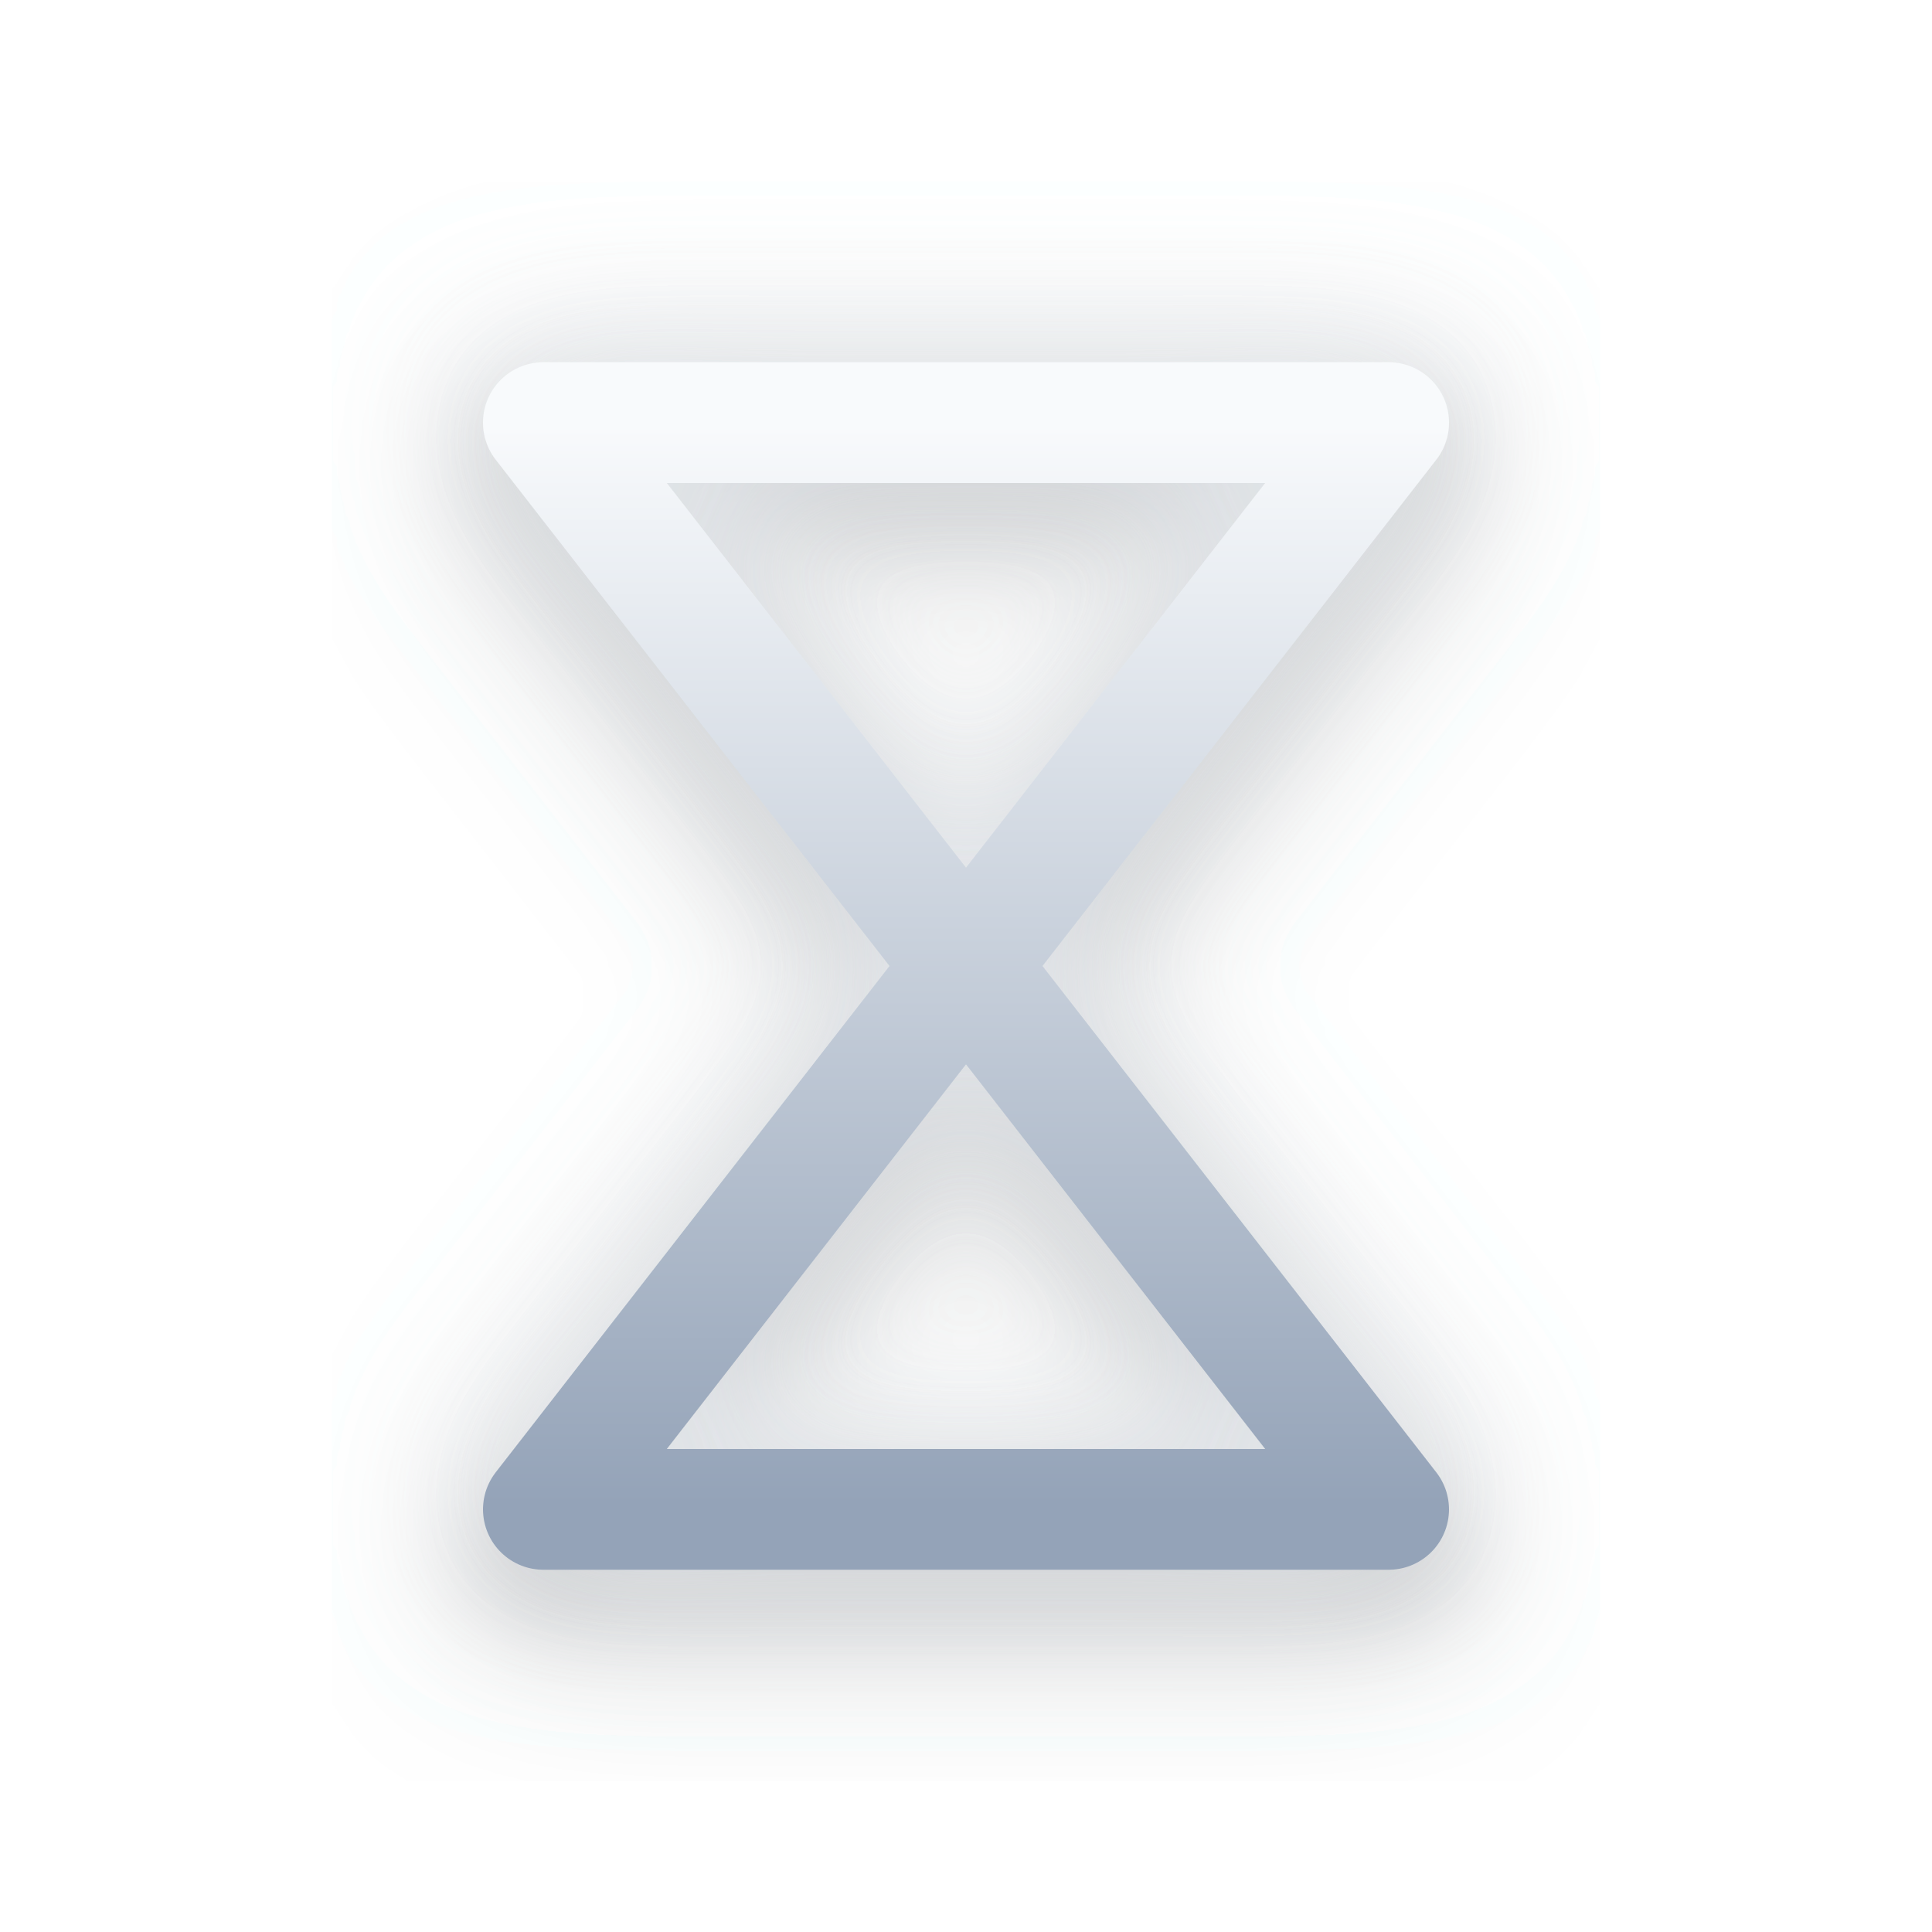
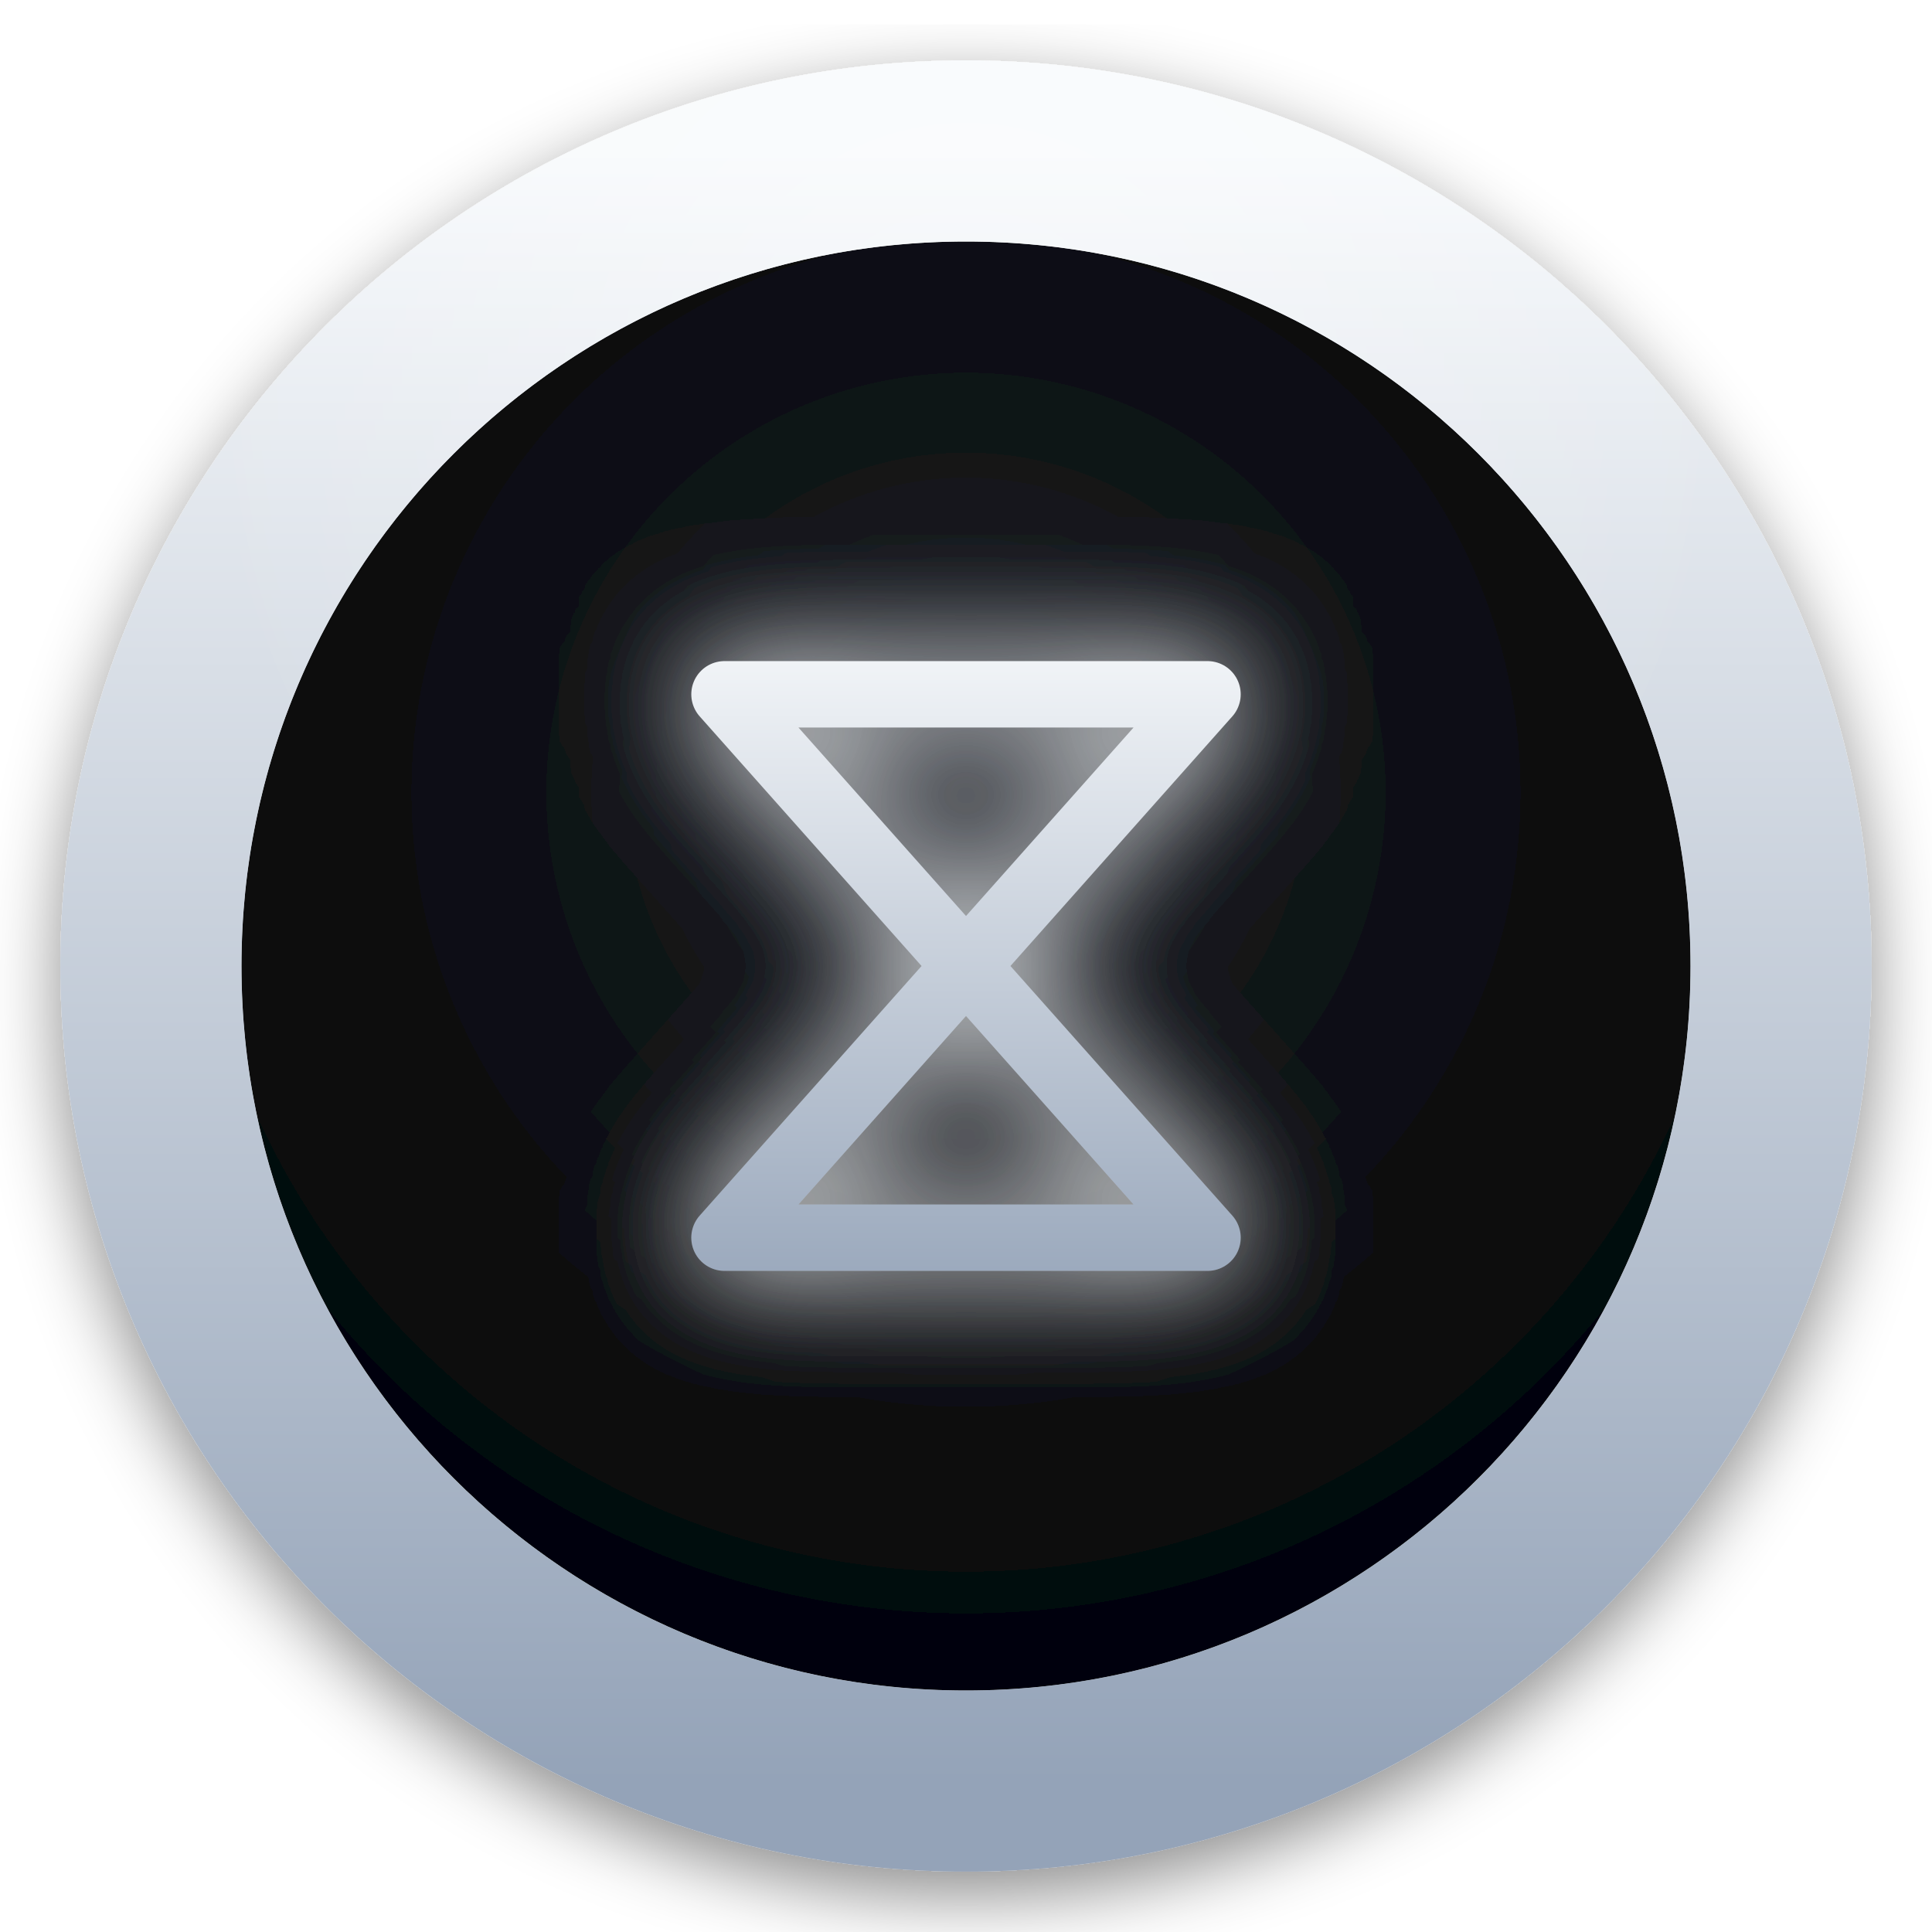
<svg xmlns="http://www.w3.org/2000/svg" viewBox="0 0 64 64" width="64" height="64">
  <defs>
+     <radialGradient id="fieldGrad" cx="50%" cy="38%" r="58%">
+       <stop offset="0%" stop-color="#1a1d24" />
+       <stop offset="100%" stop-color="#050608" />
+     </radialGradient>
    <linearGradient id="metalGrad" x1="0%" y1="0%" x2="0%" y2="100%">
      <stop offset="0%" stop-color="#f8fafc" />
      <stop offset="100%" stop-color="#94a3b8" />
    </linearGradient>
-     <filter id="symbolShadow" x="-25%" y="-25%" width="150%" height="150%">
-       <feGaussianBlur in="SourceAlpha" stdDeviation="1.6" />
-       <feOffset dx="0" dy="1" result="offsetBlur" />
-       <feFlood flood-color="#000000" flood-opacity="0.55" />
+     <radialGradient id="topHighlight" cx="50%" cy="20%" r="40%">
+       <stop offset="0%" stop-color="#ffffff" stop-opacity="0.32" />
+       <stop offset="100%" stop-color="#ffffff" stop-opacity="0" />
+     </radialGradient>
+     <clipPath id="ringClip">
+       <path d="M32 2 A30 30 0 1 1 31.99 2 Z M32 8 A24 24 0 1 0 32.01 8 Z" fill-rule="evenodd" />
+     </clipPath>
+     <filter id="pinShadow" x="-20%" y="-20%" width="140%" height="140%">
+       <feGaussianBlur in="SourceAlpha" stdDeviation="1.2" />
+       <feOffset dx="0" dy="0.8" result="offsetBlur" />
+       <feFlood flood-color="#000000" flood-opacity="0.45" />
      <feComposite in2="offsetBlur" operator="in" />
      <feMerge>
        <feMergeNode />
        <feMergeNode in="SourceGraphic" />
      </feMerge>
    </filter>
+     <linearGradient id="symbolMetalGrad" x1="0" y1="20" x2="0" y2="44" gradientUnits="userSpaceOnUse">
+       <stop offset="0%" stop-color="#f8fafc" />
+       <stop offset="100%" stop-color="#94a3b8" />
+     </linearGradient>
    <filter id="symbolGlow" x="-50%" y="-50%" width="200%" height="200%">
-       <feGaussianBlur in="SourceAlpha" stdDeviation="2.5" result="blur" />
-       <feFlood flood-color="#f1f5f9" flood-opacity="0.55" />
+       <feGaussianBlur in="SourceAlpha" stdDeviation="2" result="blur" />
+       <feFlood flood-color="#f1f5f9" flood-opacity="0.6" />
      <feComposite in2="blur" operator="in" result="halo" />
      <feMerge>
        <feMergeNode in="halo" />
        <feMergeNode in="halo" />
        <feMergeNode in="SourceGraphic" />
      </feMerge>
    </filter>
  </defs>
-   <g filter="url(#symbolShadow)">
-     <g filter="url(#symbolGlow)" fill="none" stroke="url(#metalGrad)" stroke-width="4" stroke-linecap="round" stroke-linejoin="round">
-       <path d="M 18 14 L 46 14 L 32 32 L 46 50 L 18 50 L 32 32 Z" />
+   <g filter="url(#pinShadow)">
+     <circle cx="32" cy="32" r="24" fill="url(#fieldGrad)" />
+     <circle cx="32" cy="32" r="27" fill="none" stroke="url(#metalGrad)" stroke-width="6" />
+     <g clip-path="url(#ringClip)">
+       <rect width="64" height="64" fill="url(#topHighlight)" />
+     </g>
+     <g filter="url(#symbolGlow)" fill="none" stroke="url(#symbolMetalGrad)" stroke-width="2.2" stroke-linecap="round" stroke-linejoin="round">
+       <path d="M 24 23 L 40 23 L 32 32 L 40 41 L 24 41 L 32 32 Z" />
    </g>
  </g>
</svg>
